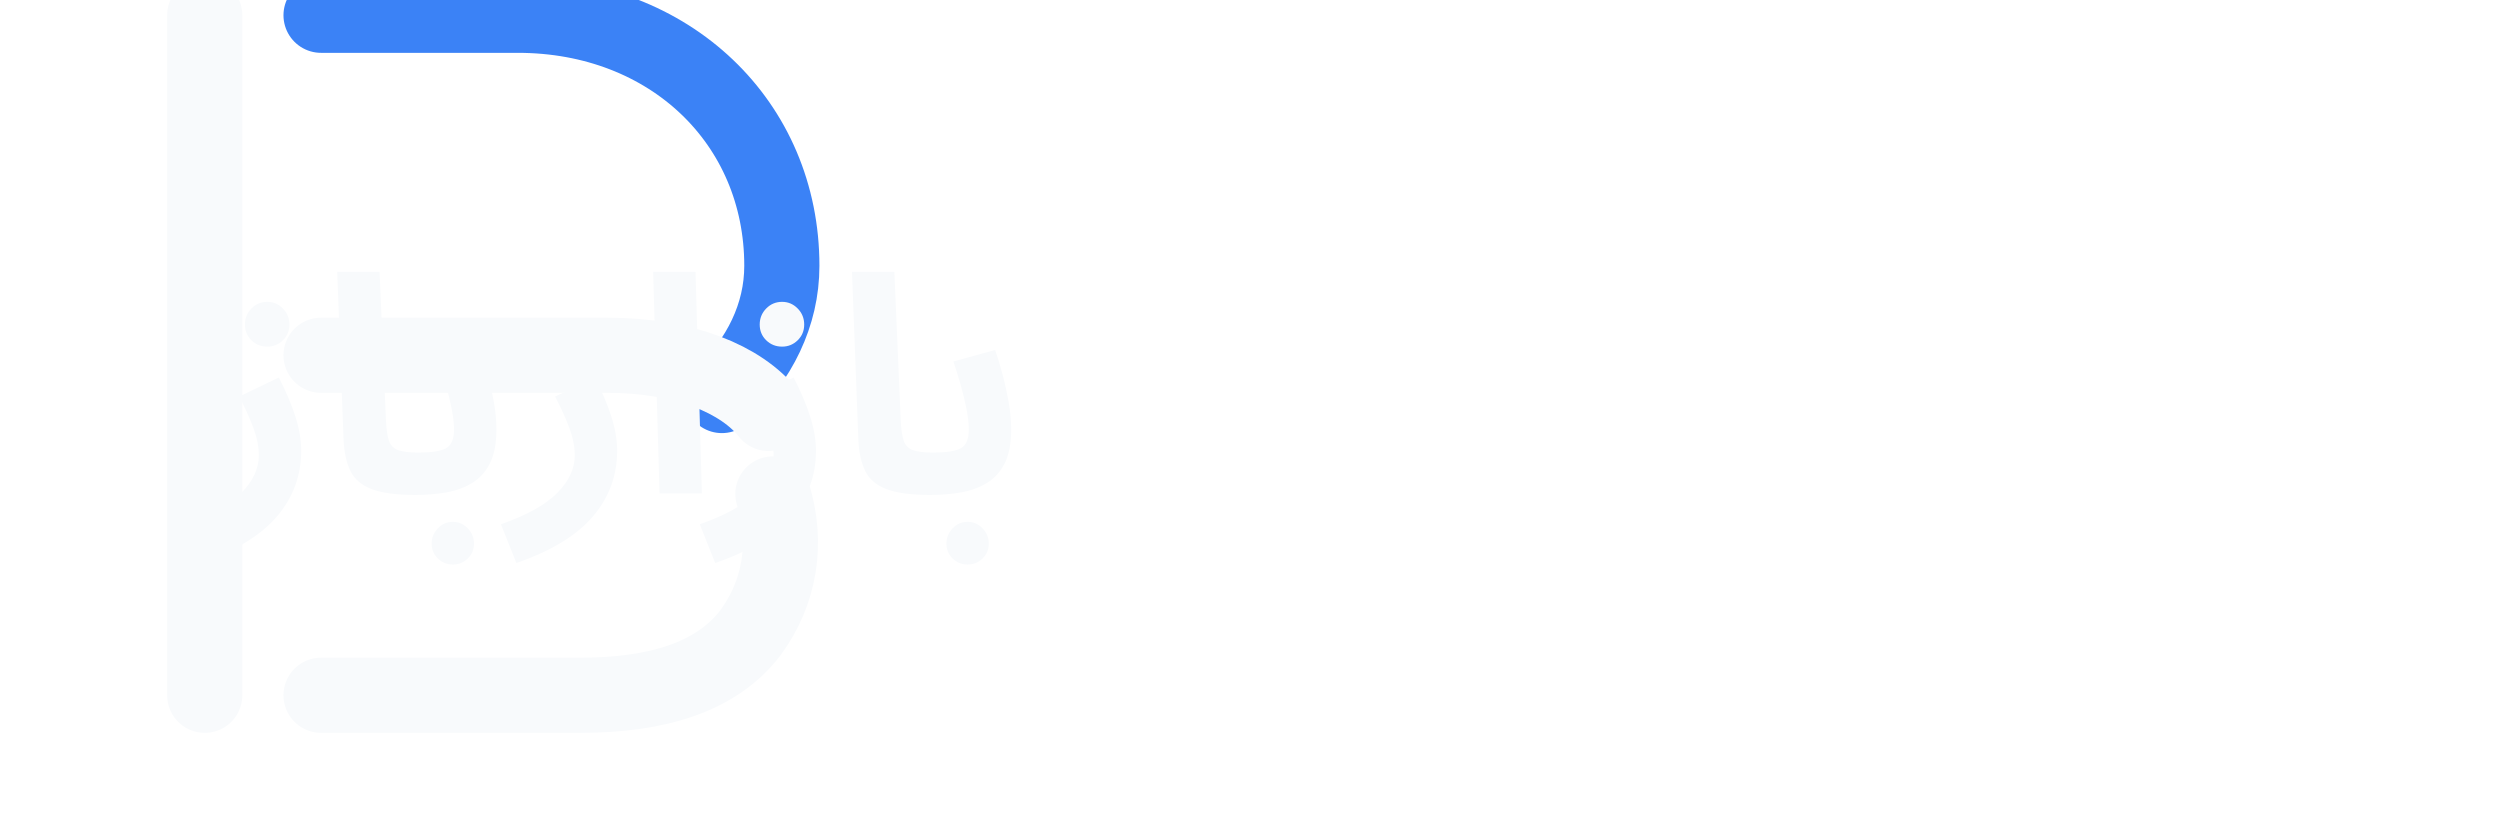
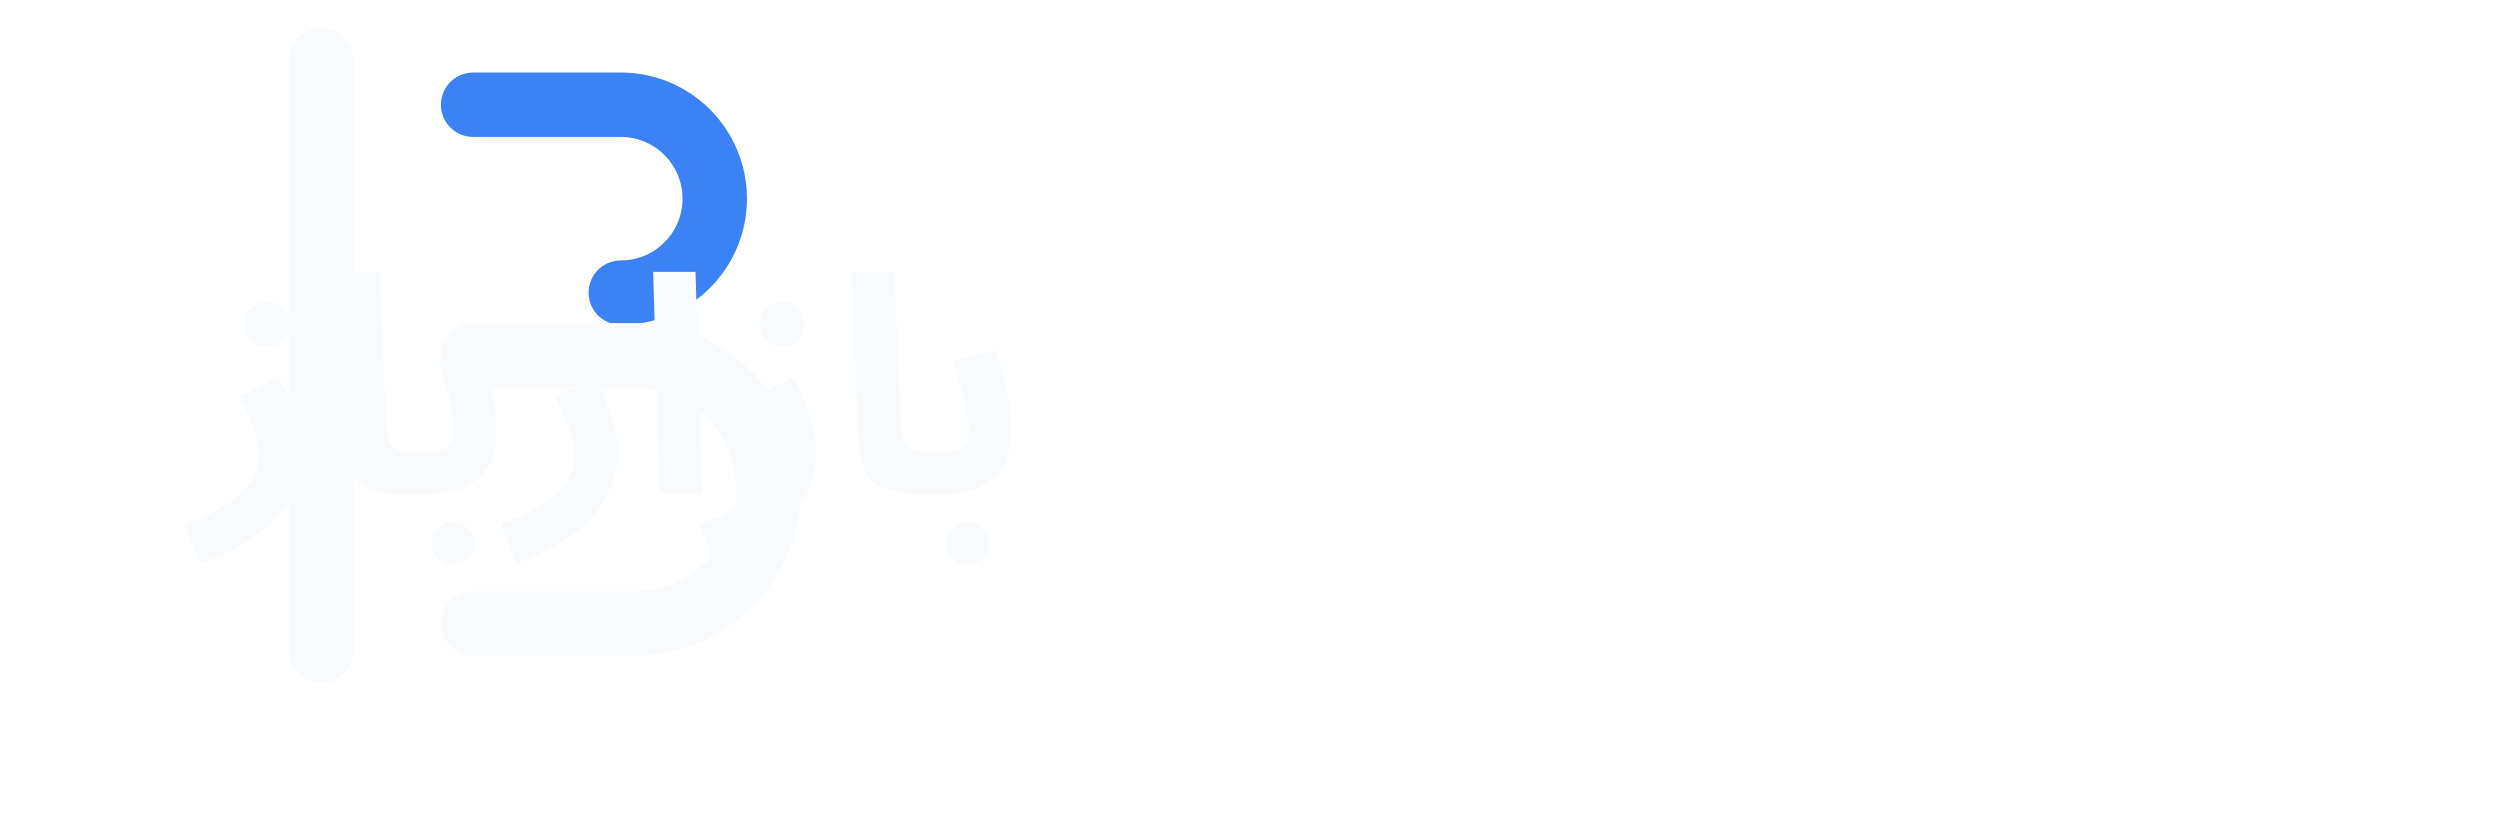
<svg xmlns="http://www.w3.org/2000/svg" viewBox="0 0 1900 620" role="img" aria-label="Bazarbaaz logo">
  <g transform="translate(40,-70) scale(0.68)">
-     <path d="M170 120 V880" stroke="#F8FAFC" stroke-width="84" stroke-linecap="round" />
-     <path d="M300 120 H520 C690 120 815 240 815 400 C815 455 790 505 748 545" stroke="#3B82F6" stroke-width="84" fill="none" stroke-linecap="round" stroke-linejoin="round" />
-     <path d="M300 500 H620 C706 500 770 527 800 565" stroke="#F8FAFC" stroke-width="84" fill="none" stroke-linecap="round" />
-     <path d="M805 655 C822 710 813 765 780 810 C742 860 675 880 590 880 H300" stroke="#F8FAFC" stroke-width="84" fill="none" stroke-linecap="round" stroke-linejoin="round" />
+     <path d="M300 170 V830" stroke="#F8FAFC" stroke-width="72" stroke-linecap="round" fill="none" />
+     <path d="M470 220 H635 A105 105 0 0 1 635 430" stroke="#3B82F6" stroke-width="72" stroke-linecap="round" stroke-linejoin="round" fill="none" />
+     <path d="M470 500 H650 A150 150 0 0 1 650 800 H470" stroke="#F8FAFC" stroke-width="72" stroke-linecap="round" stroke-linejoin="round" fill="none" />
  </g>
  <text x="780" y="375" fill="#F8FAFC" font-size="230" font-weight="600" font-family="Vazirmatn, Noto Sans Arabic, Arial, sans-serif" direction="rtl" unicode-bidi="plaintext">بازارباز</text>
</svg>
